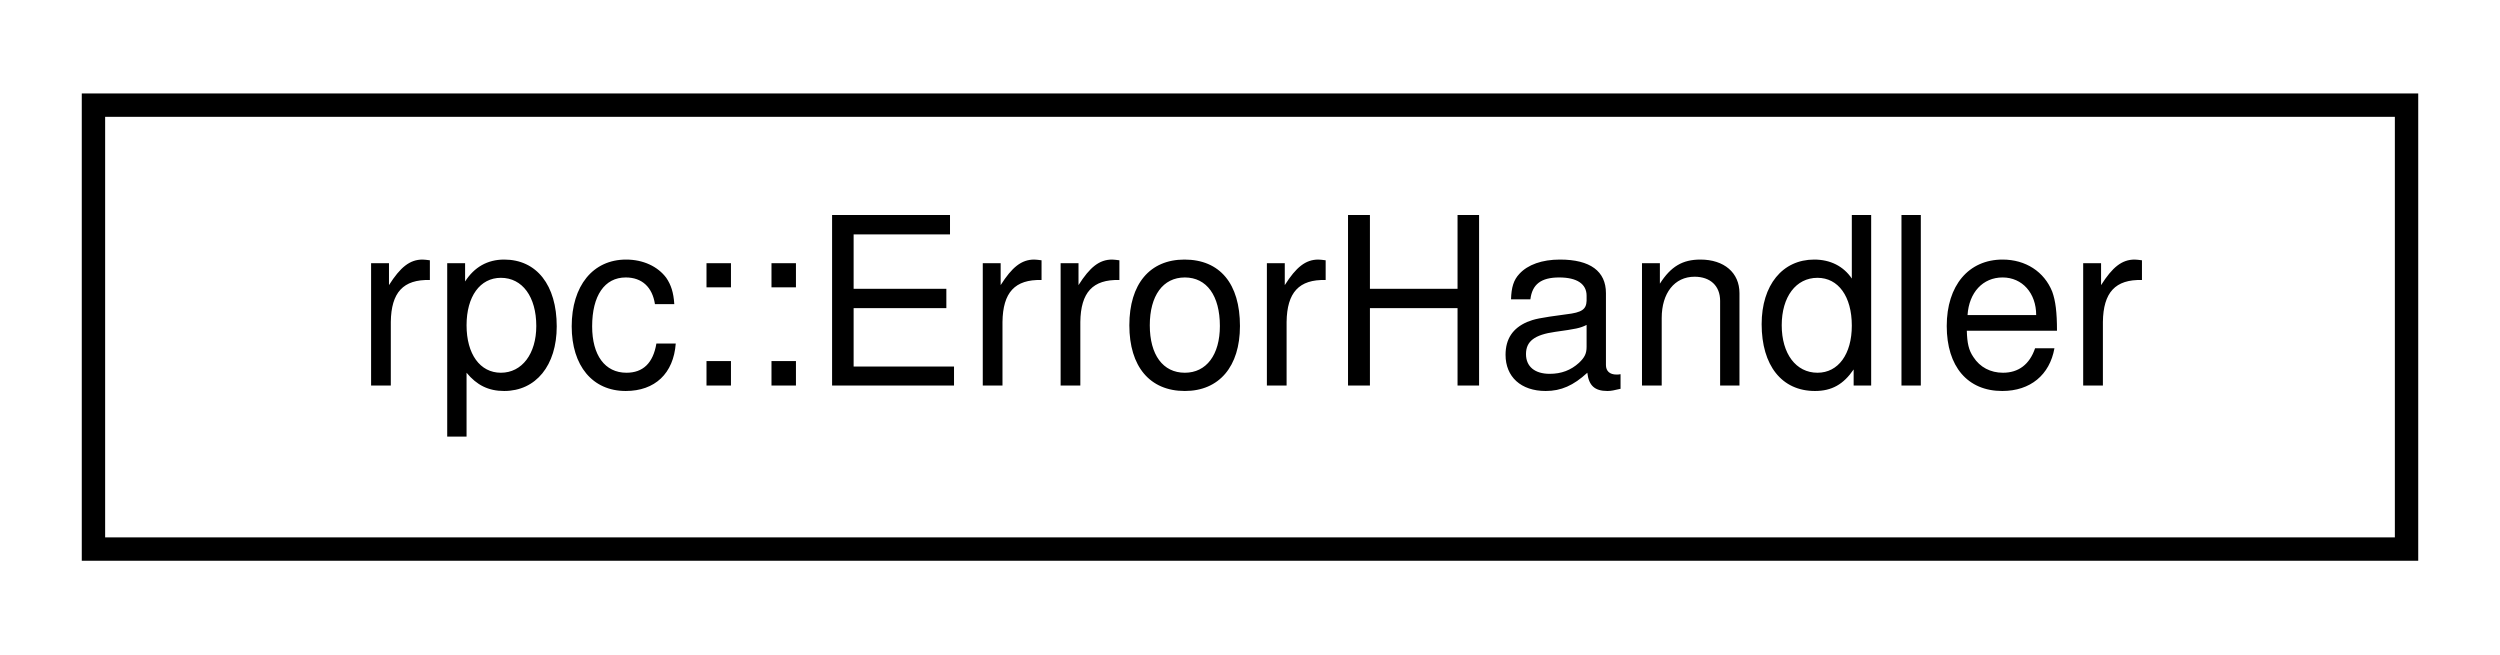
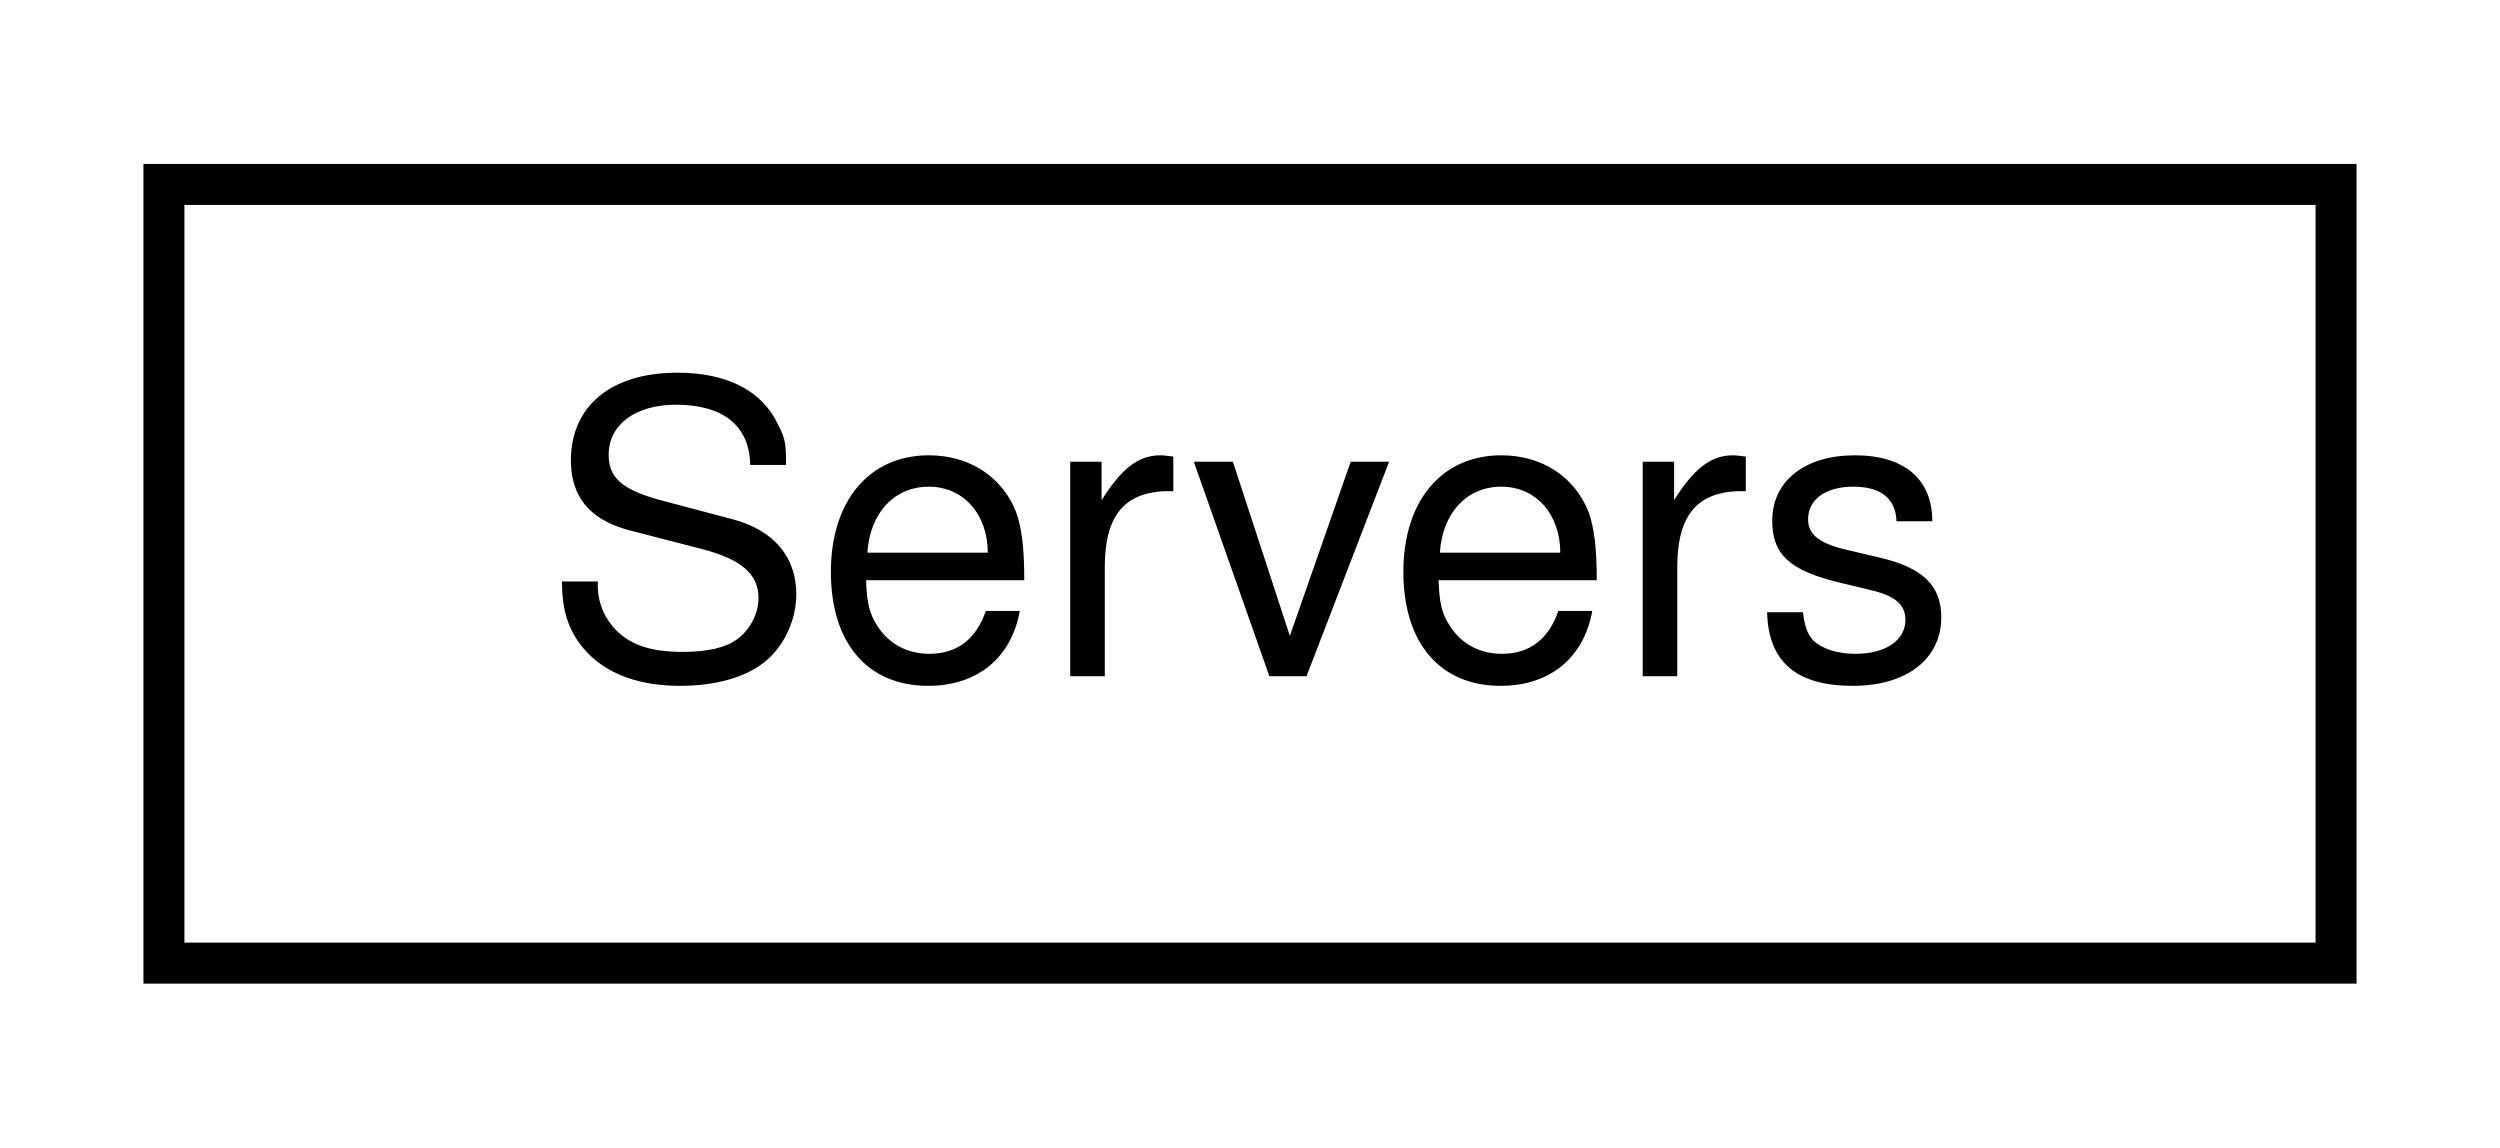
- <svg xmlns="http://www.w3.org/2000/svg" xmlns:xlink="http://www.w3.org/1999/xlink" width="107pt" height="28pt" viewBox="0.00 0.00 107.00 28.00">
+ <svg xmlns="http://www.w3.org/2000/svg" xmlns:xlink="http://www.w3.org/1999/xlink" width="61pt" height="28pt" viewBox="0.00 0.00 61.00 28.00">
  <g id="graph0" class="graph" transform="scale(1 1) rotate(0) translate(4 24)">
    <g id="node1" class="node">
      <g id="a_node1">
-         <a target="_parent" xlink:href="../libpalliate/structrpc_1_1ErrorHandler.html" xlink:title=" ">
-           <polygon fill="none" stroke="black" points="0,-0.5 0,-19.5 99,-19.5 99,-0.5 0,-0.5" />
-           <text text-anchor="middle" x="49.5" y="-7.5" font-family="Helvetica,sans-Serif" font-size="10.00">rpc::ErrorHandler</text>
+         <a target="_parent" xlink:href="../libpalliate/classServers.html" xlink:title=" ">
+           <polygon fill="none" stroke="black" points="0,-0.5 0,-19.5 53,-19.5 53,-0.5 0,-0.5" />
+           <text text-anchor="middle" x="26.5" y="-7.5" font-family="Helvetica,sans-Serif" font-size="10.00">Servers</text>
        </a>
      </g>
    </g>
  </g>
</svg>
